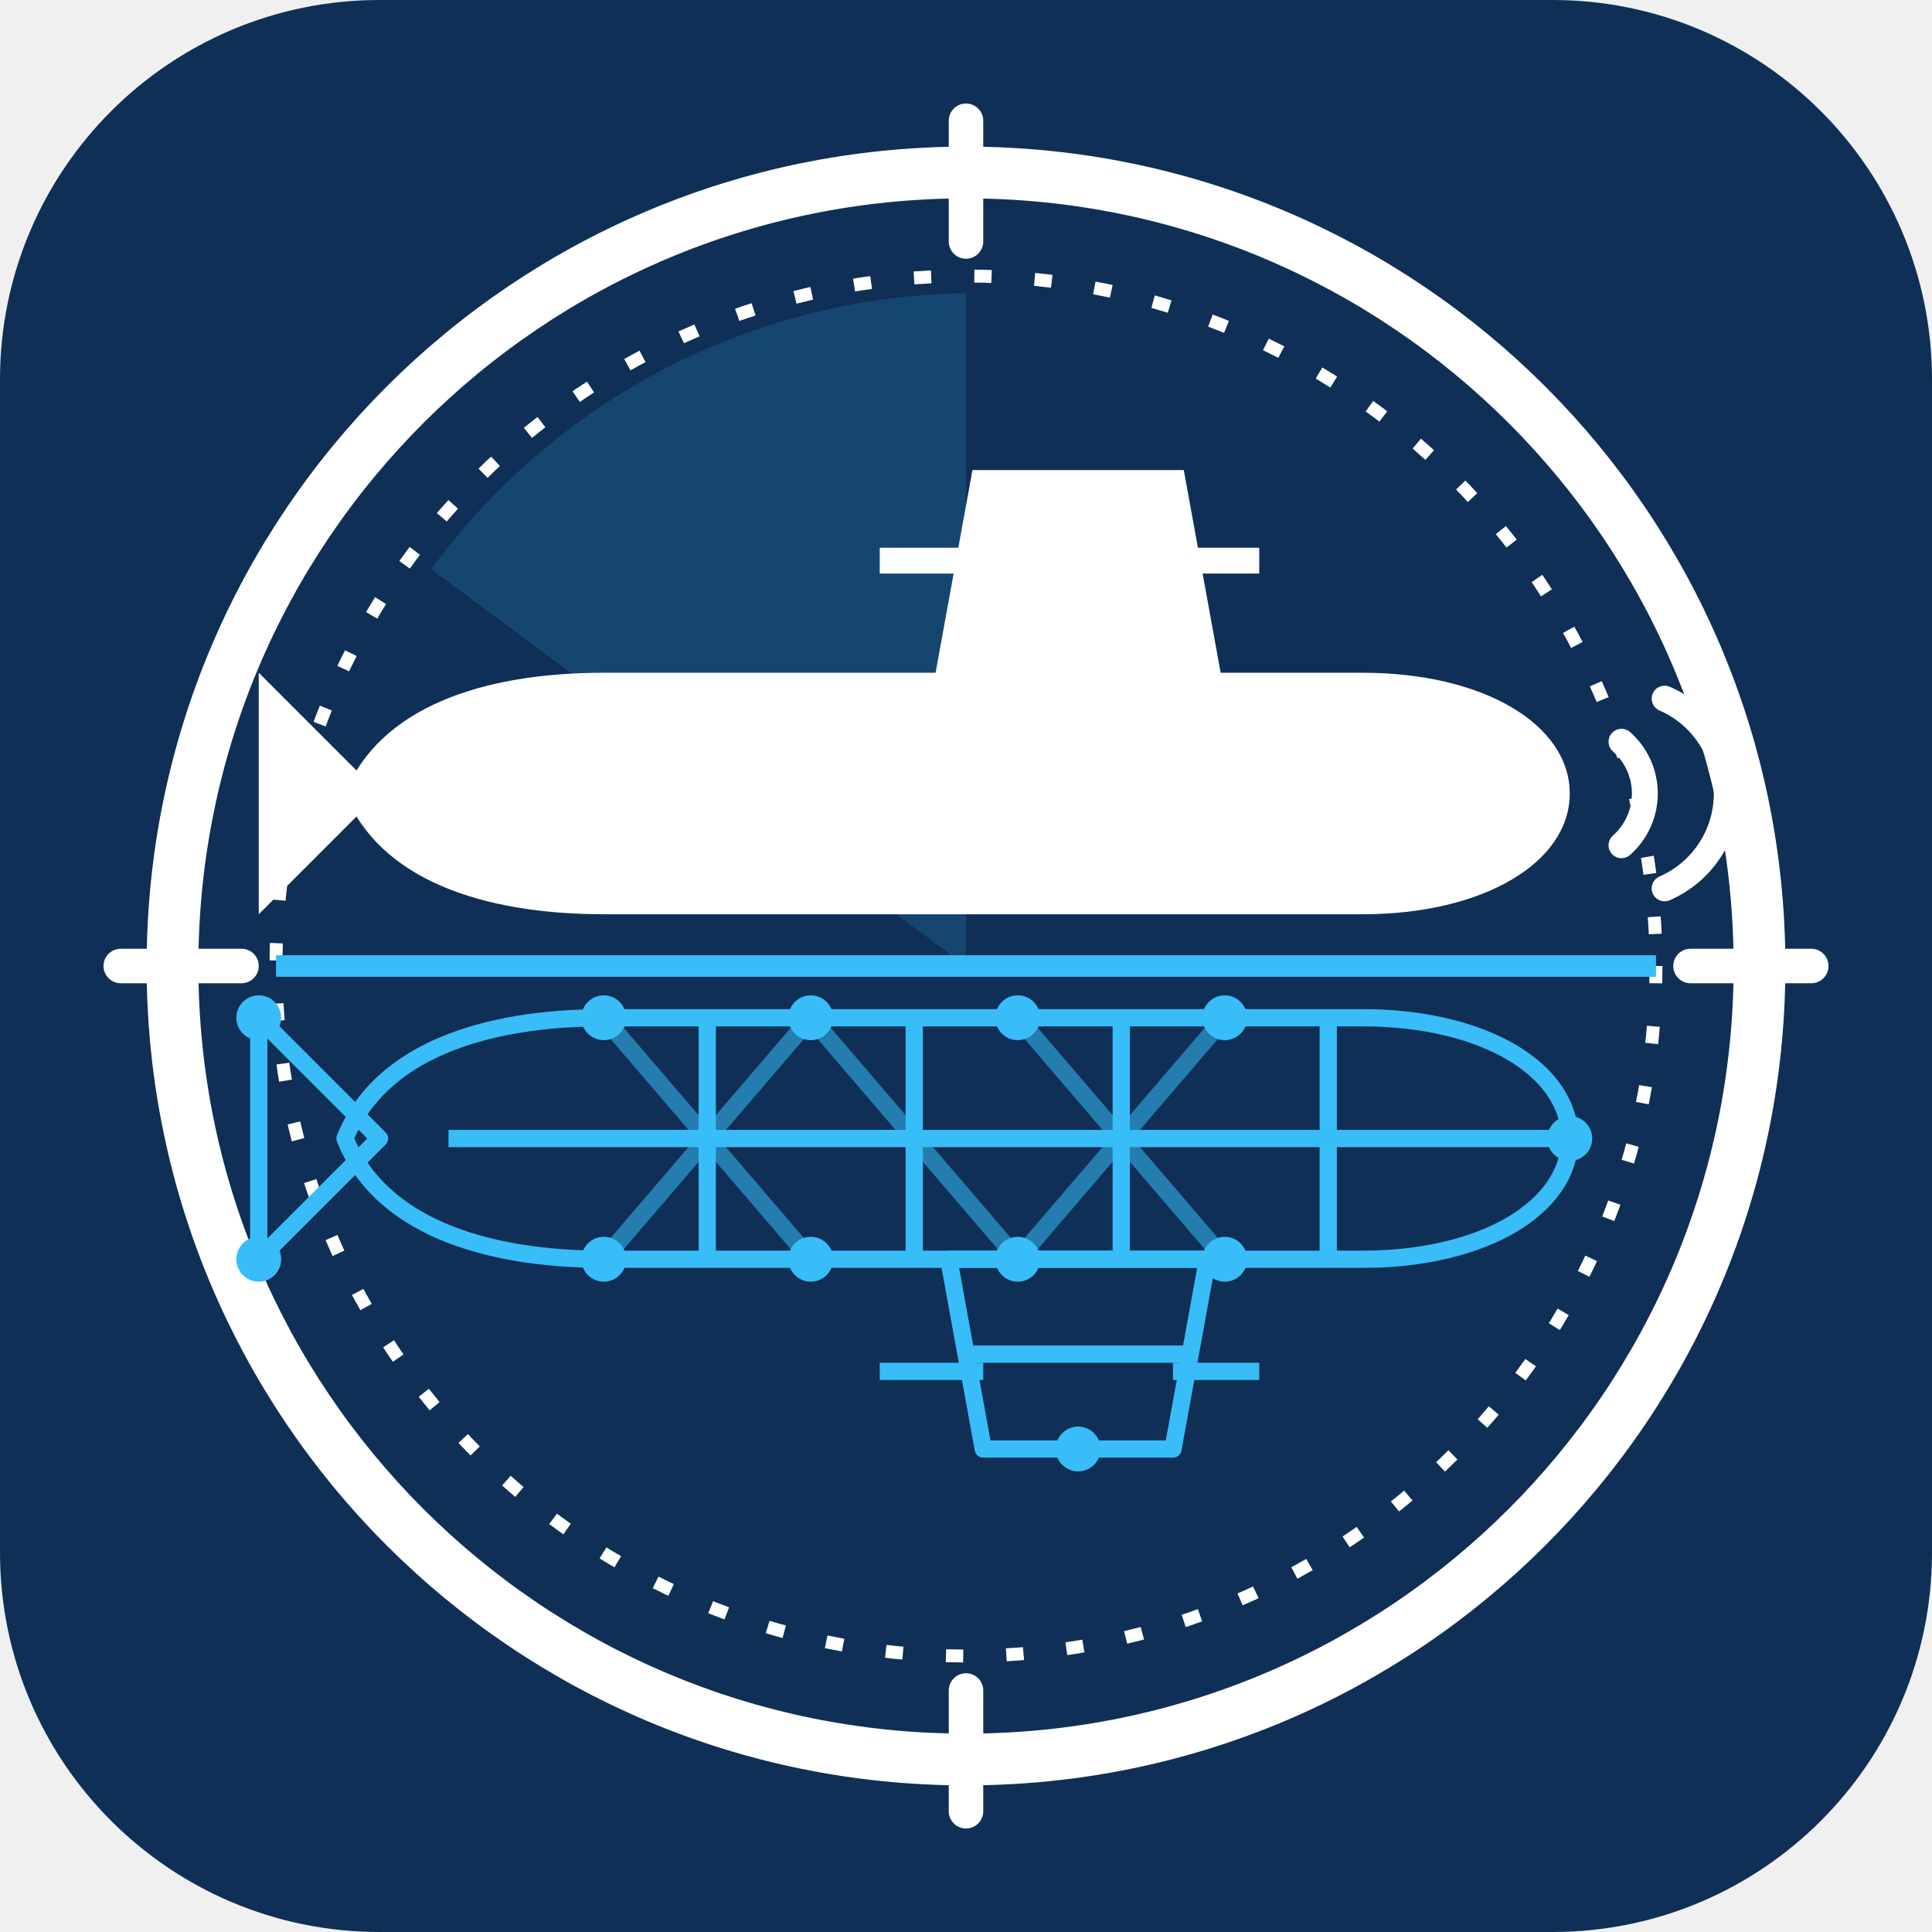
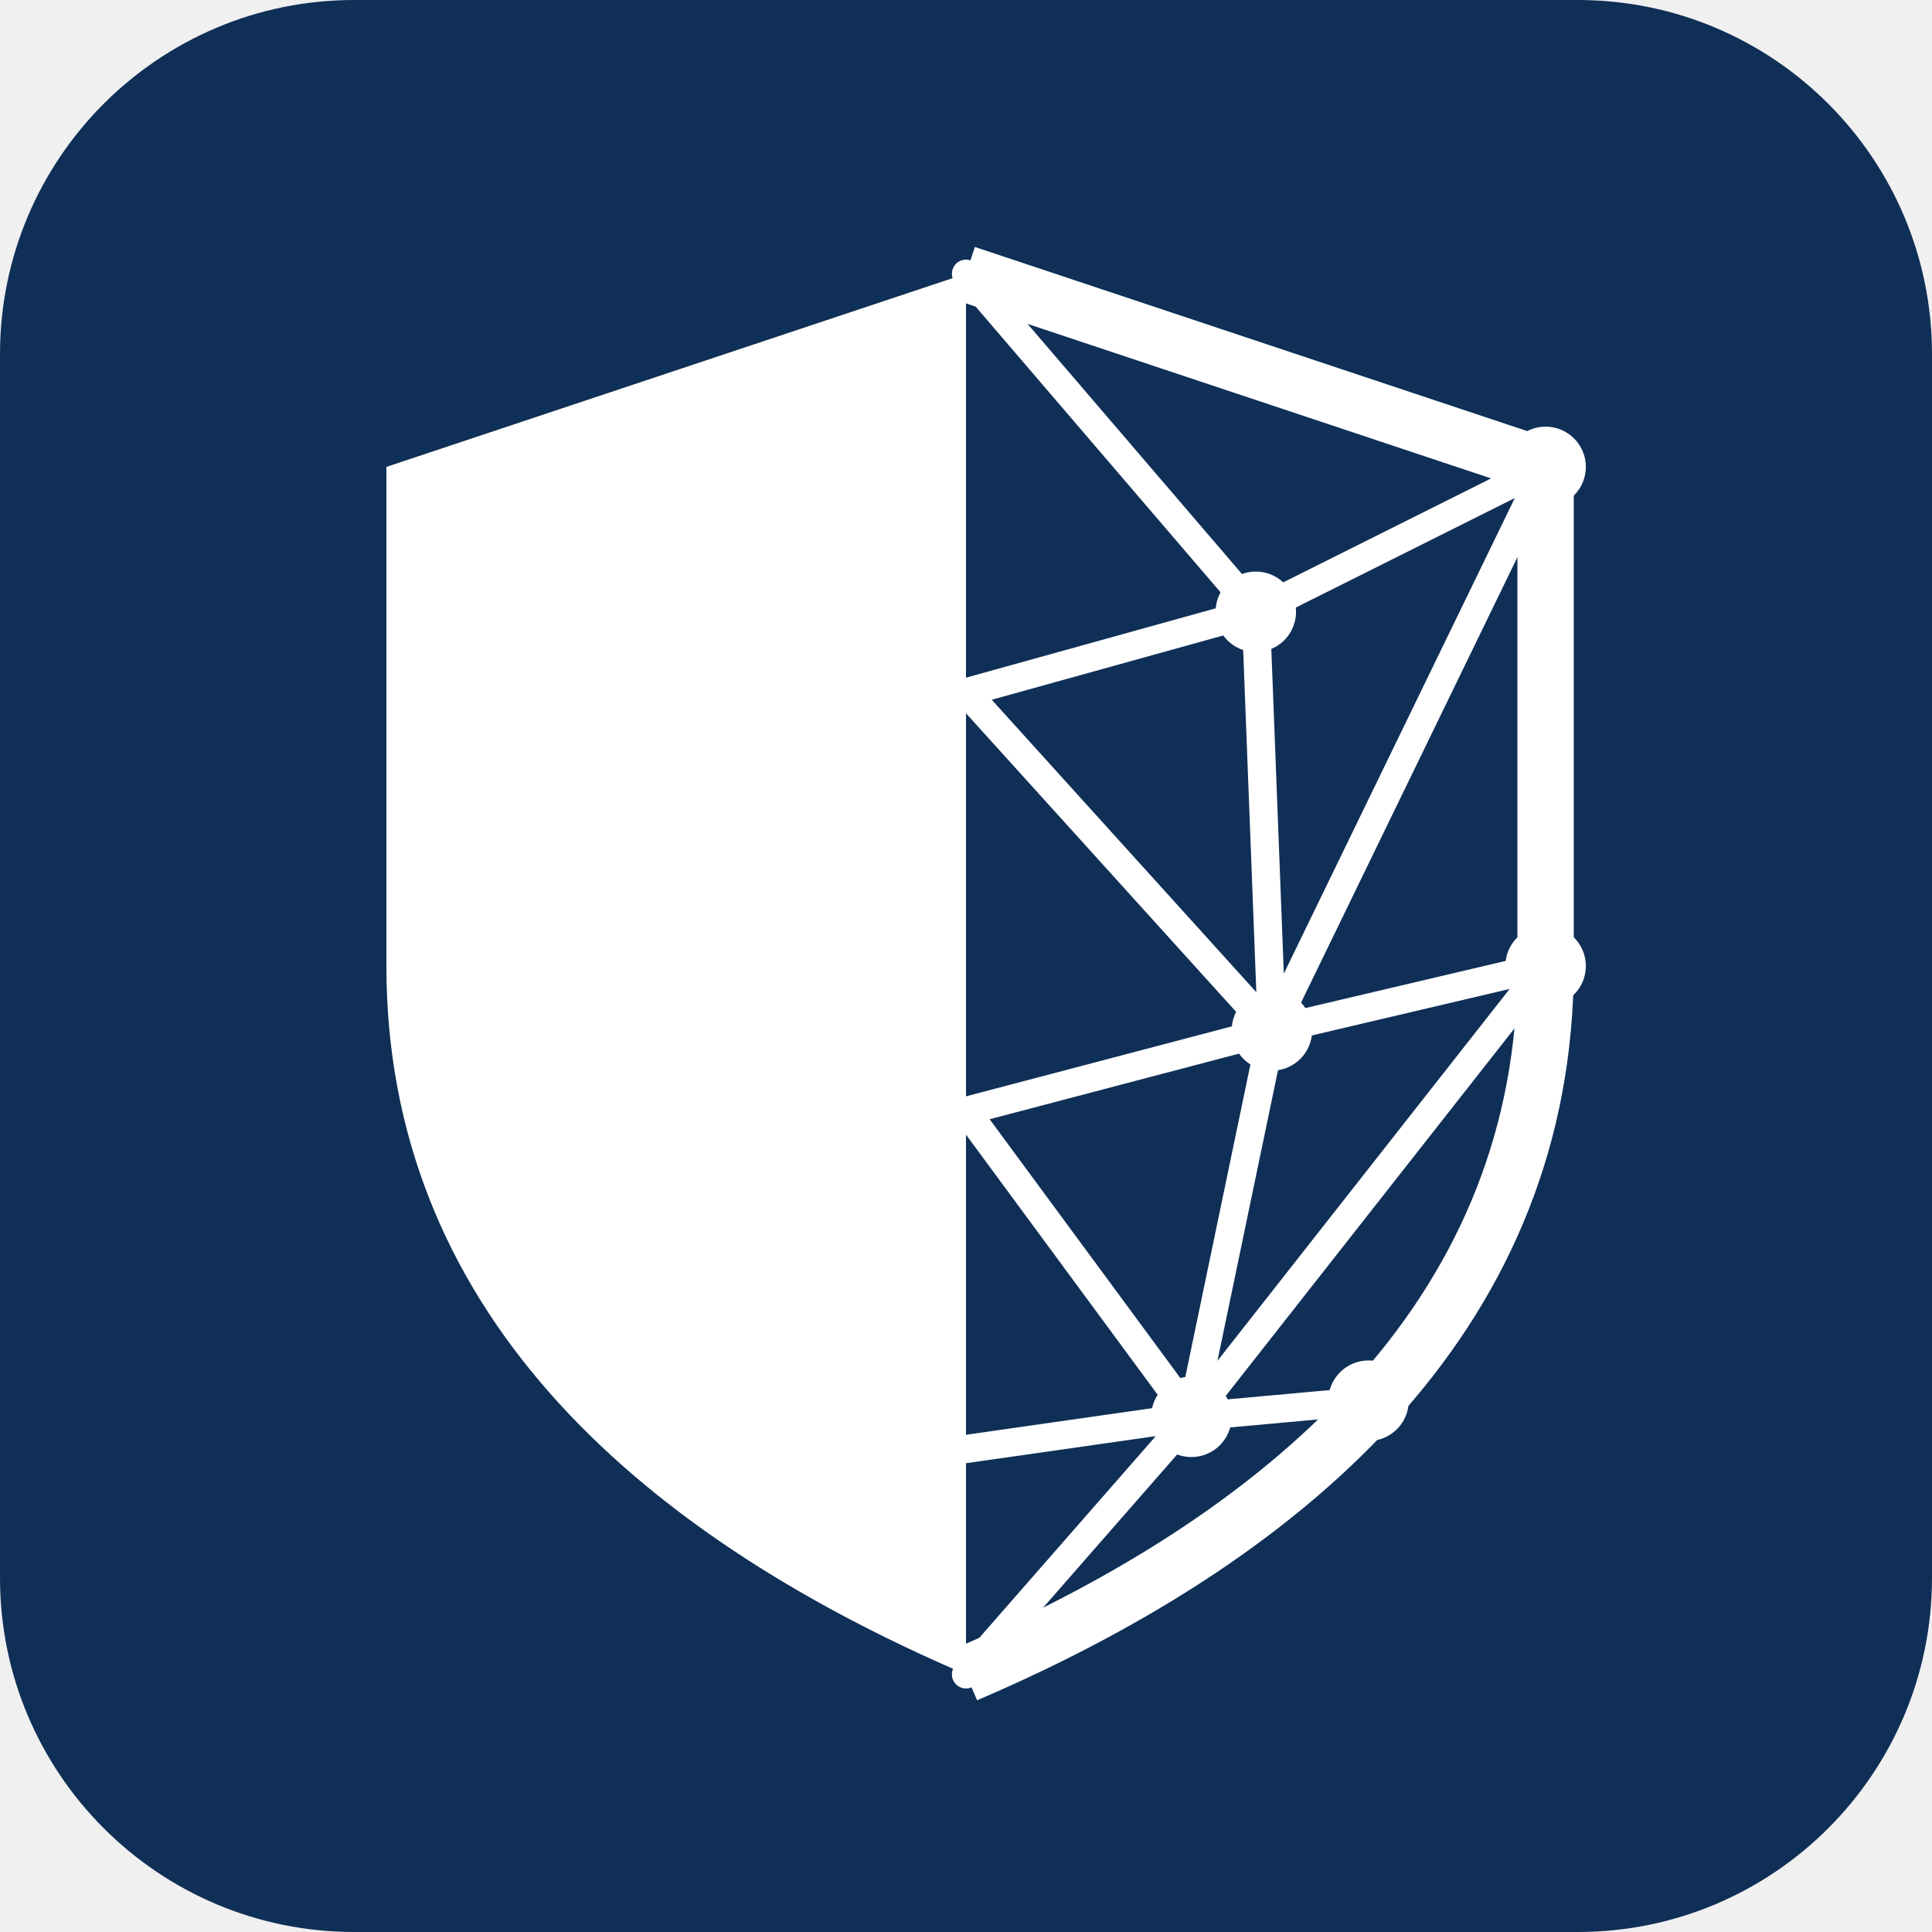
- <svg xmlns="http://www.w3.org/2000/svg" viewBox="-12 -12 224 224" role="img" aria-label="ACPS Lab">
-   <rect x="-12" y="-12" width="224" height="224" rx="44" fill="#0f2f57" />
-   <circle cx="100" cy="100" r="92" fill="none" stroke="#ffffff" stroke-width="6" />
-   <circle cx="100" cy="100" r="80" fill="none" stroke="#ffffff" stroke-width="1.5" stroke-dasharray="2 5" />
-   <path d="M100 2 V16 M100 184 V198 M2 100 H16 M184 100 H198" stroke="#ffffff" stroke-width="4" stroke-linecap="round" />
-   <path d="M100 100 L100 22 A78 78 0 0 0 38 54 Z" fill="#38bdf8" fill-opacity="0.16" />
+ <svg xmlns="http://www.w3.org/2000/svg" viewBox="-20 -20 240 240" role="img" aria-label="ACPS Lab">
+   <rect x="-20" y="-20" width="240" height="240" rx="44" fill="#0f2f57" />
+   <path d="M100 14 L28 38 V100 C28 142 58 170 100 188 Z" fill="#ffffff" />
+   <path d="M100 14 L172 38 V100 C172 142 142 170 100 188" fill="none" stroke="#ffffff" stroke-width="7" stroke-linejoin="round" />
+   <path d="M100 14 L136 56 M136 56 L172 38 M136 56 L100 66 M136 56 L138 108 M100 66 L138 108 M172 38 L138 108 M138 108 L172 100 M138 108 L100 118 M138 108 L128 156 M100 118 L128 156 M172 100 L128 156 M128 156 L100 160 M128 156 L100 188 M128 156 L150 154" fill="none" stroke="#ffffff" stroke-width="3.5" stroke-linecap="round" />
  <g fill="#ffffff">
-     <path d="M28 80 C32 70 44 66 58 66 H146 C160 66 170 72 170 80 C170 88 160 94 146 94 H58 C44 94 32 90 28 80 Z" />
-     <path d="M98 66 L102 44 H124 L128 66 Z M102 53 H90 M124 53 H134" stroke="#ffffff" stroke-width="3" />
-     <path d="M32 80 L18 66 V94 Z" />
-   </g>
-   <path d="M176 74 a8 8 0 0 1 0 12 M181 69 a12 12 0 0 1 0 22" fill="none" stroke="#ffffff" stroke-width="3" stroke-linecap="round" />
-   <path d="M20 100 H180" stroke="#38bdf8" stroke-width="2.5" />
-   <g transform="translate(0 200) scale(1 -1)" fill="none" stroke="#38bdf8" stroke-width="2" stroke-linejoin="round">
-     <path d="M28 80 C32 70 44 66 58 66 H146 C160 66 170 72 170 80 C170 88 160 94 146 94 H58 C44 94 32 90 28 80 Z" />
-     <path d="M98 66 L102 44 H124 L128 66 Z M102 53 H90 M124 53 H134" />
-     <path d="M32 80 L18 66 V94 Z" />
-     <path d="M40 80 H170 M70 66 V94 M94 66 V94 M118 66 V94 M142 66 V94 M100 55 H126" />
-     <path d="M58 66 L82 94 L106 66 L130 94 M82 66 L58 94 M130 66 L106 94" stroke-opacity="0.55" />
-     <g fill="#38bdf8" stroke="none">
-       <circle cx="58" cy="66" r="2.6" />
-       <circle cx="82" cy="66" r="2.6" />
-       <circle cx="106" cy="66" r="2.6" />
-       <circle cx="130" cy="66" r="2.6" />
-       <circle cx="58" cy="94" r="2.6" />
-       <circle cx="82" cy="94" r="2.6" />
-       <circle cx="106" cy="94" r="2.6" />
-       <circle cx="130" cy="94" r="2.6" />
-       <circle cx="170" cy="80" r="2.6" />
-       <circle cx="18" cy="66" r="2.6" />
-       <circle cx="18" cy="94" r="2.6" />
-       <circle cx="113" cy="44" r="2.6" />
-     </g>
+     <circle cx="172" cy="38" r="5" />
+     <circle cx="172" cy="100" r="5" />
+     <circle cx="150" cy="154" r="5" />
+     <circle cx="136" cy="56" r="5" />
+     <circle cx="138" cy="108" r="5" />
+     <circle cx="128" cy="156" r="5" />
  </g>
</svg>
